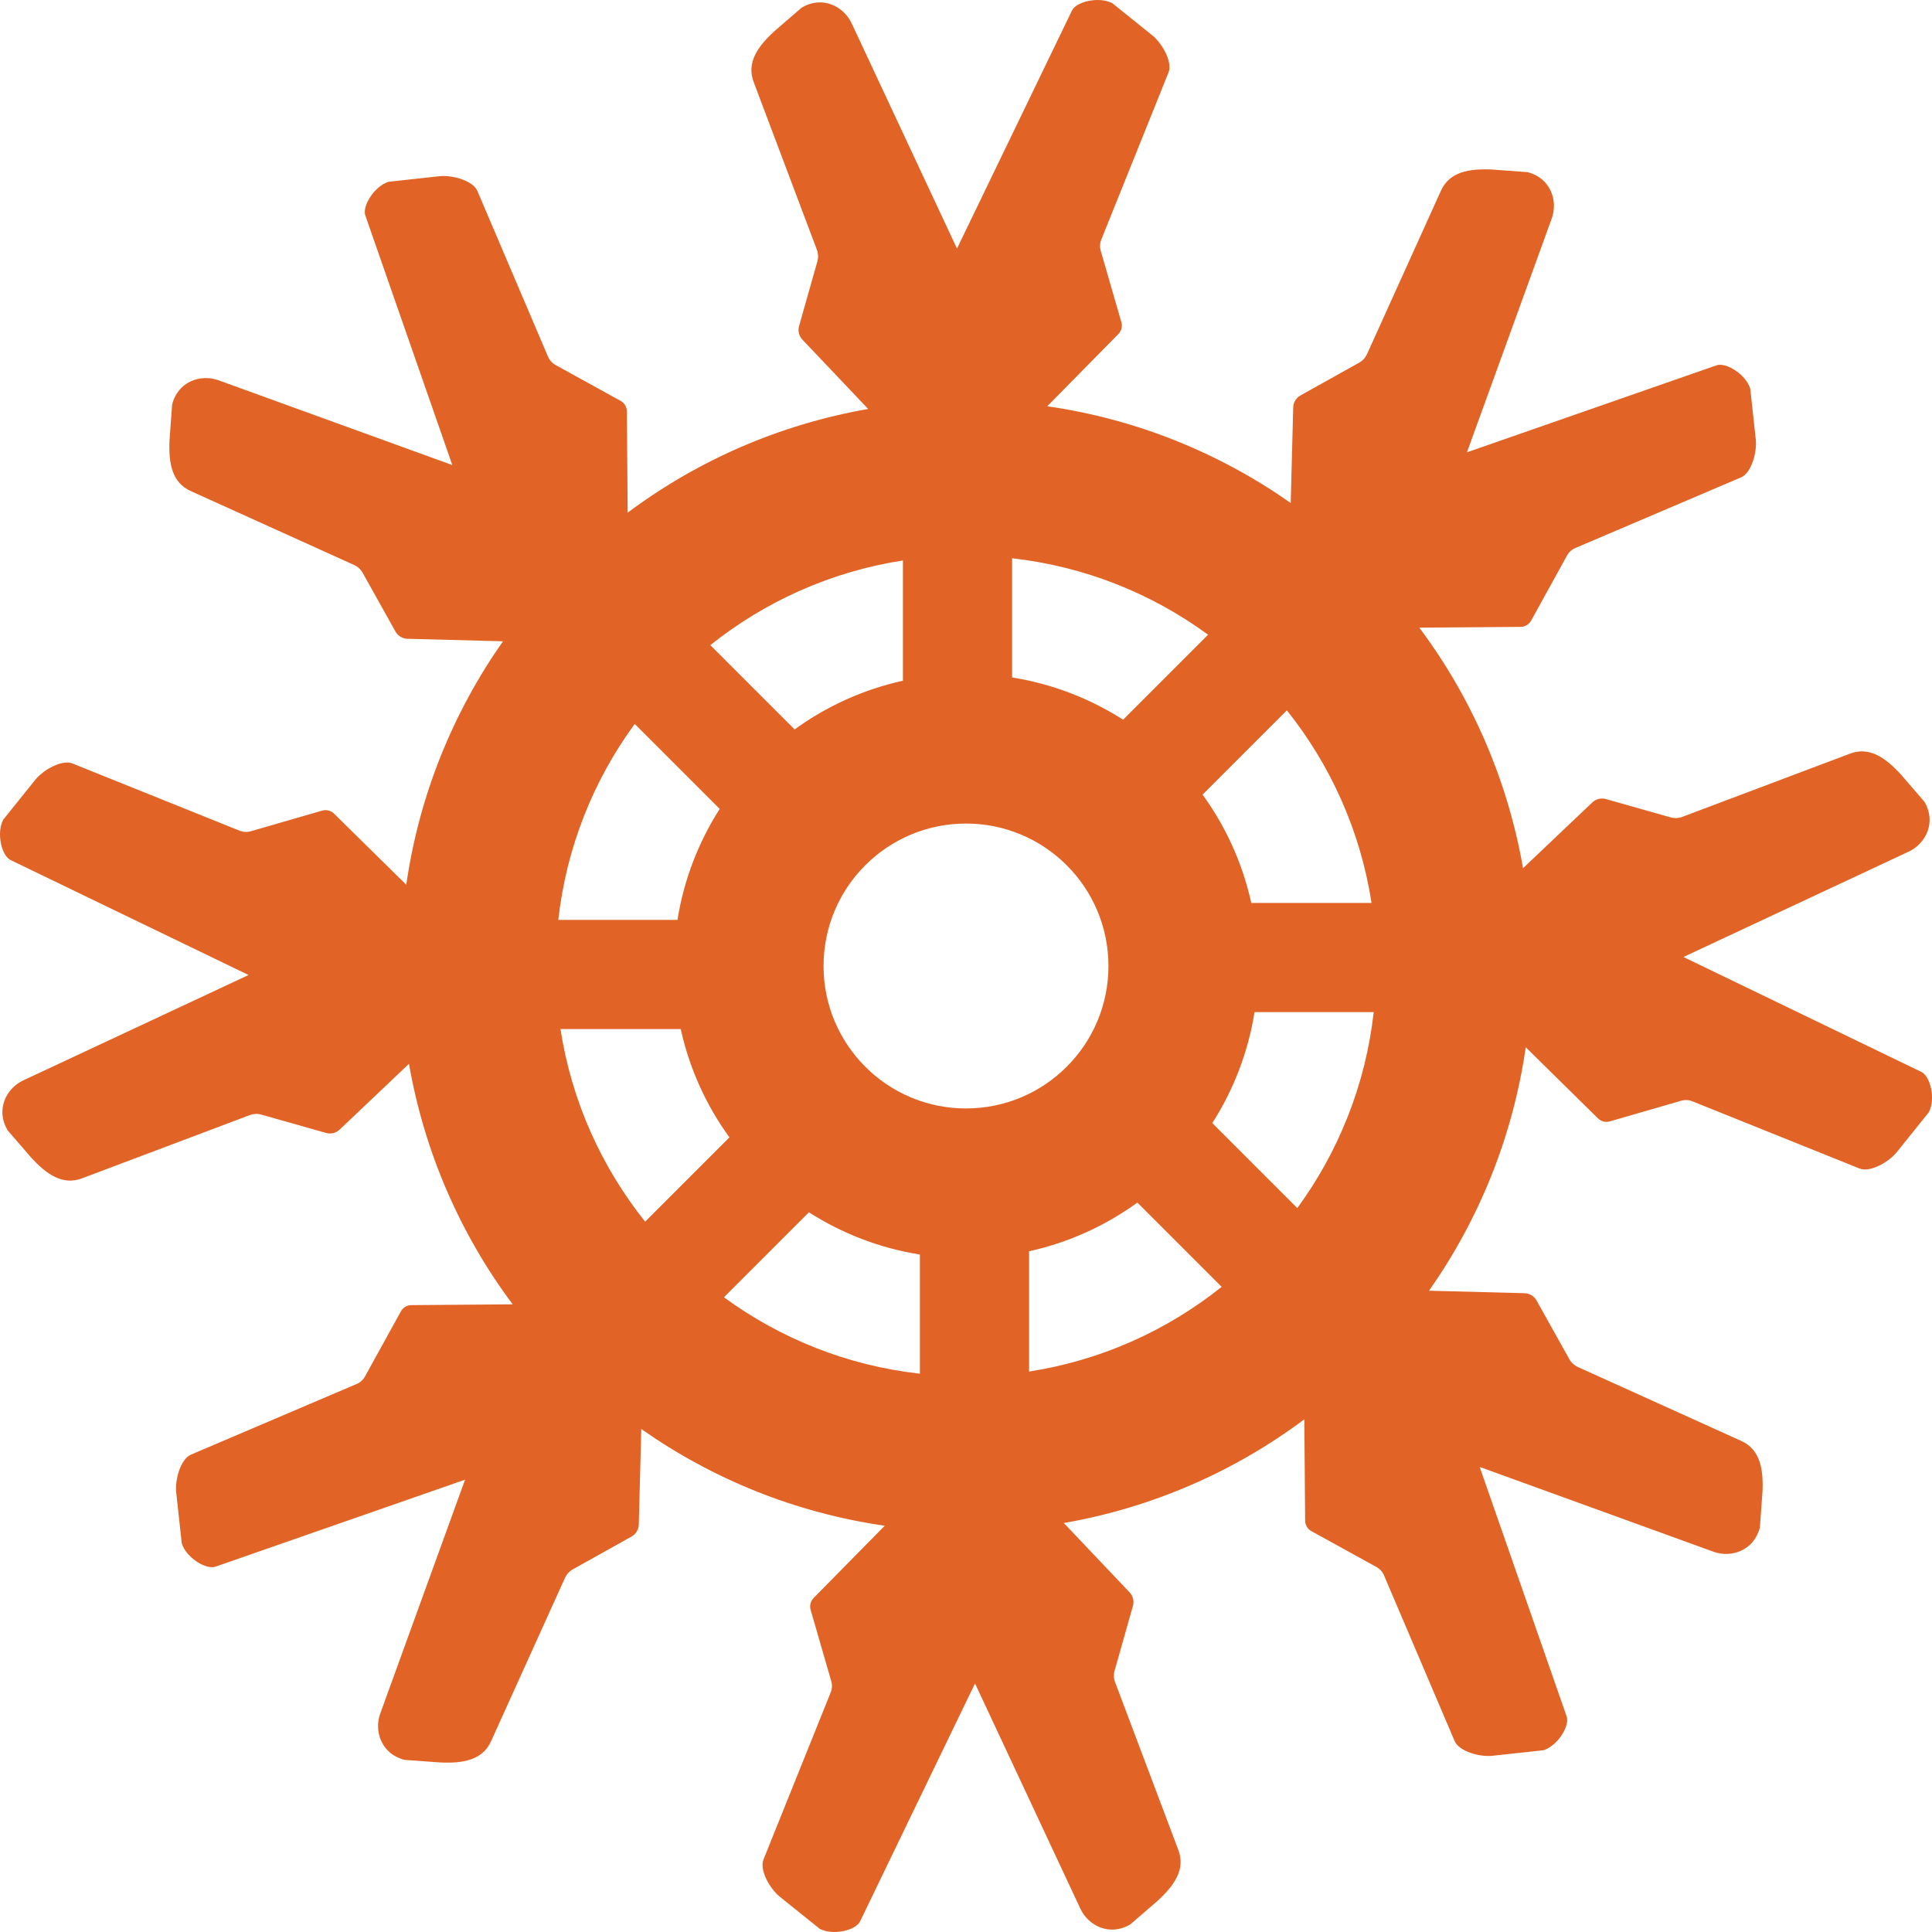
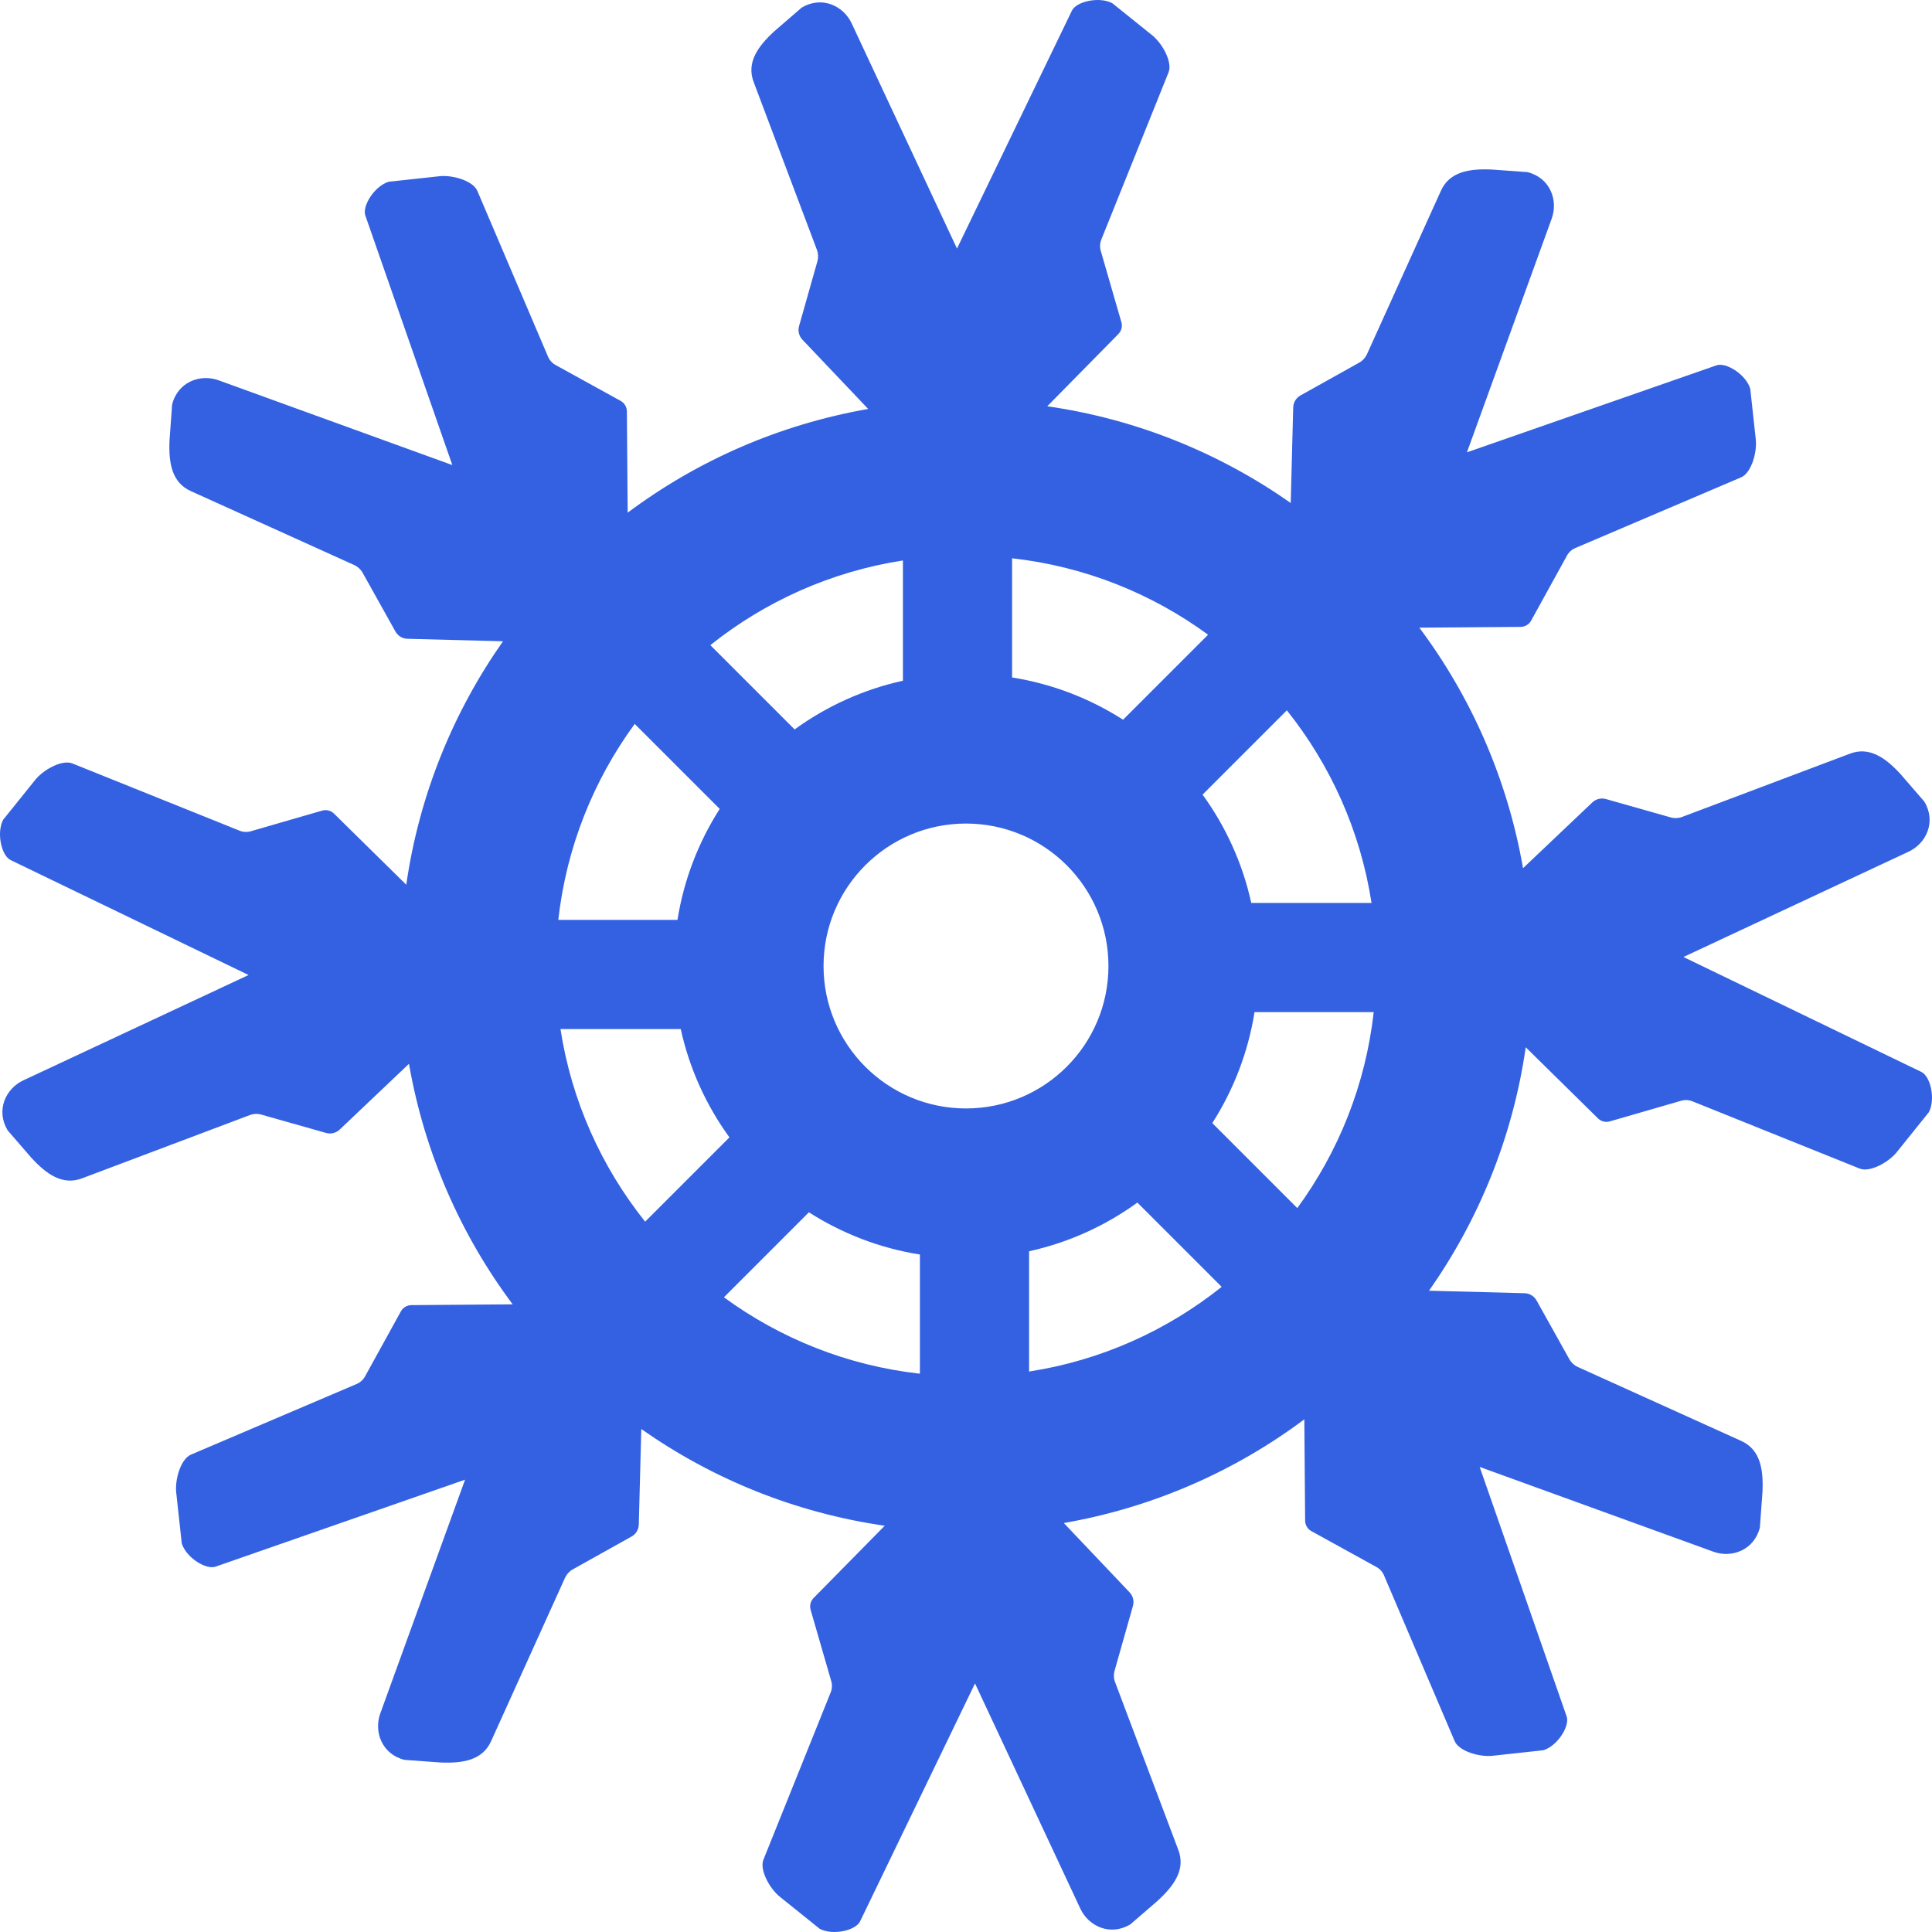
<svg xmlns="http://www.w3.org/2000/svg" width="800px" height="800px" viewBox="0 0 256 256" version="1.1" preserveAspectRatio="xMidYMid">
  <g>
-     <path d="M254.576,142.028 L223.065,126.806 L252.916,112.845 C255.231,111.759 256.59,108.895 254.989,106.225 L251.887,102.634 C249.885,100.445 247.711,98.848 245.07,99.887 L222.892,108.247 C222.408,108.429 221.877,108.452 221.379,108.311 L212.794,105.879 C212.157,105.699 211.473,105.868 210.993,106.323 L201.81,115.04 C199.752,103.241 194.956,92.383 188.069,83.169 L201.494,83.064 C202.072,83.059 202.603,82.743 202.882,82.236 L207.634,73.617 C207.881,73.168 208.272,72.815 208.743,72.615 L230.711,63.248 C232.06,62.673 232.89,59.87 232.631,58.052 L231.916,51.492 C231.332,49.608 228.687,47.95 227.422,48.417 L194.377,59.935 L205.613,28.955 C206.482,26.55 205.418,23.565 202.398,22.808 L197.665,22.463 C194.701,22.331 192.035,22.738 190.902,25.341 L181.131,46.934 C180.918,47.405 180.559,47.796 180.107,48.049 L172.317,52.4 C171.739,52.723 171.375,53.326 171.357,53.987 L171.027,66.649 C161.629,60.045 150.653,55.543 138.768,53.832 L148.193,44.258 C148.599,43.845 148.751,43.246 148.59,42.691 L145.855,33.236 C145.713,32.744 145.739,32.218 145.93,31.743 L154.841,9.586 C155.389,8.226 153.994,5.656 152.524,4.554 L147.381,0.421 C145.635,-0.497 142.592,0.2 142.028,1.424 L126.806,32.936 L112.845,3.085 C111.759,0.769 108.896,-0.589 106.225,1.011 L102.634,4.114 C100.445,6.116 98.848,8.289 99.888,10.931 L108.247,33.108 C108.43,33.593 108.452,34.123 108.311,34.621 L105.88,43.207 C105.699,43.843 105.868,44.527 106.324,45.007 L115.04,54.19 C103.241,56.249 92.383,61.044 83.17,67.931 L83.064,54.507 C83.06,53.928 82.743,53.398 82.237,53.118 L73.617,48.366 C73.169,48.119 72.816,47.729 72.615,47.258 L63.249,25.289 C62.674,23.94 59.871,23.11 58.052,23.37 L51.492,24.084 C49.609,24.669 47.95,27.314 48.417,28.578 L59.936,61.624 L28.956,50.388 C26.55,49.518 23.565,50.583 22.808,53.603 L22.463,58.336 C22.331,61.299 22.738,63.966 25.341,65.098 L46.934,74.869 C47.406,75.083 47.797,75.442 48.049,75.894 L52.401,83.684 C52.723,84.261 53.327,84.626 53.988,84.643 L66.649,84.973 C60.046,94.371 55.543,105.347 53.833,117.232 L44.258,107.807 C43.846,107.401 43.247,107.25 42.691,107.41 L33.236,110.145 C32.744,110.288 32.219,110.261 31.744,110.07 L9.587,101.159 C8.226,100.612 5.657,102.007 4.555,103.476 L0.421,108.62 C-0.497,110.365 0.201,113.408 1.425,113.972 L32.936,129.194 L3.085,143.155 C0.769,144.241 -0.589,147.105 1.011,149.775 L4.114,153.366 C6.116,155.555 8.29,157.152 10.931,156.113 L33.109,147.753 C33.593,147.571 34.123,147.548 34.622,147.689 L43.207,150.121 C43.843,150.301 44.528,150.132 45.008,149.677 L54.191,140.96 C56.249,152.759 61.045,163.617 67.932,172.831 L54.507,172.936 C53.929,172.941 53.398,173.257 53.119,173.764 L48.367,182.383 C48.119,182.832 47.729,183.184 47.258,183.386 L25.29,192.752 C23.941,193.327 23.11,196.13 23.37,197.948 L24.084,204.508 C24.669,206.392 27.314,208.05 28.579,207.583 L61.624,196.065 L50.388,227.045 C49.519,229.45 50.583,232.435 53.603,233.192 L58.336,233.537 C61.299,233.669 63.966,233.262 65.098,230.659 L74.869,209.066 C75.083,208.595 75.442,208.204 75.894,207.951 L83.684,203.6 C84.261,203.277 84.626,202.674 84.643,202.013 L84.974,189.351 C94.372,195.955 105.347,200.457 117.233,202.168 L107.807,211.742 C107.402,212.155 107.25,212.754 107.411,213.309 L110.146,222.764 C110.288,223.256 110.261,223.782 110.07,224.257 L101.159,246.414 C100.612,247.774 102.007,250.344 103.477,251.446 L108.62,255.579 C110.365,256.497 113.408,255.8 113.973,254.576 L129.194,223.064 L143.156,252.915 C144.242,255.231 147.105,256.589 149.776,254.989 L153.366,251.886 C155.555,249.884 157.153,247.71 156.113,245.069 L147.754,222.892 C147.571,222.407 147.549,221.877 147.69,221.379 L150.121,212.793 C150.301,212.157 150.132,211.473 149.677,210.993 L140.961,201.809 C152.759,199.751 163.618,194.956 172.831,188.068 L172.937,201.494 C172.941,202.072 173.258,202.603 173.764,202.882 L182.384,207.634 C182.832,207.881 183.185,208.271 183.386,208.742 L192.752,230.711 C193.327,232.06 196.13,232.89 197.949,232.63 L204.508,231.916 C206.392,231.331 208.05,228.686 207.584,227.422 L196.065,194.376 L227.045,205.612 C229.451,206.482 232.436,205.417 233.193,202.397 L233.538,197.664 C233.67,194.701 233.262,192.034 230.66,190.902 L209.067,181.131 C208.595,180.917 208.204,180.558 207.951,180.106 L203.6,172.316 C203.277,171.739 202.674,171.374 202.013,171.357 L189.351,171.027 C195.955,161.629 200.457,150.653 202.168,138.768 L211.743,148.193 C212.155,148.599 212.754,148.75 213.309,148.59 L222.765,145.855 C223.256,145.712 223.782,145.739 224.257,145.93 L246.414,154.841 C247.775,155.388 250.344,153.993 251.446,152.524 L255.579,147.38 C256.498,145.635 255.8,142.592 254.576,142.028 L254.576,142.028 Z M181.735,119.642 L165.8,119.642 C164.641,114.375 162.411,109.513 159.347,105.291 L170.516,94.122 C176.287,101.354 180.26,110.083 181.735,119.642 L181.735,119.642 Z M148.815,95.365 C144.434,92.564 139.456,90.617 134.108,89.769 L134.108,73.976 C143.753,75.054 152.632,78.653 160.077,84.103 L148.815,95.365 L148.815,95.365 Z M146.875,128 C146.875,138.424 138.425,146.875 128,146.875 C117.576,146.875 109.125,138.424 109.125,128 C109.125,117.576 117.576,109.125 128,109.125 C138.425,109.125 146.875,117.576 146.875,128 L146.875,128 Z M119.642,74.265 L119.642,90.2 C114.375,91.36 109.513,93.59 105.292,96.653 L94.122,85.484 C101.355,79.713 110.083,75.74 119.642,74.265 L119.642,74.265 Z M95.365,107.185 C92.565,111.567 90.617,116.545 89.77,121.892 L73.976,121.892 C75.055,112.247 78.654,103.368 84.103,95.923 L95.365,107.185 L95.365,107.185 Z M74.266,136.358 L90.201,136.358 C91.36,141.625 93.59,146.487 96.654,150.709 L85.484,161.878 C79.714,154.646 75.741,145.917 74.266,136.358 L74.266,136.358 Z M107.185,160.635 C111.567,163.436 116.545,165.383 121.892,166.231 L121.892,182.024 C112.248,180.946 103.368,177.347 95.924,171.897 L107.185,160.635 L107.185,160.635 Z M136.359,181.735 L136.359,165.8 C141.625,164.64 146.488,162.41 150.709,159.347 L161.878,170.516 C154.646,176.287 145.917,180.26 136.359,181.735 L136.359,181.735 Z M160.636,148.815 C163.436,144.433 165.383,139.455 166.231,134.108 L182.025,134.108 C180.946,143.753 177.347,152.632 171.898,160.077 L160.636,148.815 L160.636,148.815 Z" fill="#E16426">
+     <path d="M254.576,142.028 L223.065,126.806 L252.916,112.845 C255.231,111.759 256.59,108.895 254.989,106.225 L251.887,102.634 C249.885,100.445 247.711,98.848 245.07,99.887 L222.892,108.247 C222.408,108.429 221.877,108.452 221.379,108.311 L212.794,105.879 C212.157,105.699 211.473,105.868 210.993,106.323 L201.81,115.04 C199.752,103.241 194.956,92.383 188.069,83.169 L201.494,83.064 C202.072,83.059 202.603,82.743 202.882,82.236 L207.634,73.617 C207.881,73.168 208.272,72.815 208.743,72.615 L230.711,63.248 C232.06,62.673 232.89,59.87 232.631,58.052 L231.916,51.492 C231.332,49.608 228.687,47.95 227.422,48.417 L194.377,59.935 L205.613,28.955 C206.482,26.55 205.418,23.565 202.398,22.808 L197.665,22.463 C194.701,22.331 192.035,22.738 190.902,25.341 L181.131,46.934 C180.918,47.405 180.559,47.796 180.107,48.049 L172.317,52.4 C171.739,52.723 171.375,53.326 171.357,53.987 L171.027,66.649 C161.629,60.045 150.653,55.543 138.768,53.832 L148.193,44.258 C148.599,43.845 148.751,43.246 148.59,42.691 L145.855,33.236 C145.713,32.744 145.739,32.218 145.93,31.743 L154.841,9.586 C155.389,8.226 153.994,5.656 152.524,4.554 L147.381,0.421 C145.635,-0.497 142.592,0.2 142.028,1.424 L126.806,32.936 L112.845,3.085 C111.759,0.769 108.896,-0.589 106.225,1.011 L102.634,4.114 C100.445,6.116 98.848,8.289 99.888,10.931 L108.247,33.108 C108.43,33.593 108.452,34.123 108.311,34.621 L105.88,43.207 C105.699,43.843 105.868,44.527 106.324,45.007 L115.04,54.19 C103.241,56.249 92.383,61.044 83.17,67.931 L83.064,54.507 C83.06,53.928 82.743,53.398 82.237,53.118 L73.617,48.366 C73.169,48.119 72.816,47.729 72.615,47.258 L63.249,25.289 C62.674,23.94 59.871,23.11 58.052,23.37 L51.492,24.084 C49.609,24.669 47.95,27.314 48.417,28.578 L59.936,61.624 L28.956,50.388 C26.55,49.518 23.565,50.583 22.808,53.603 L22.463,58.336 C22.331,61.299 22.738,63.966 25.341,65.098 L46.934,74.869 C47.406,75.083 47.797,75.442 48.049,75.894 L52.401,83.684 C52.723,84.261 53.327,84.626 53.988,84.643 L66.649,84.973 C60.046,94.371 55.543,105.347 53.833,117.232 L44.258,107.807 C43.846,107.401 43.247,107.25 42.691,107.41 L33.236,110.145 C32.744,110.288 32.219,110.261 31.744,110.07 L9.587,101.159 C8.226,100.612 5.657,102.007 4.555,103.476 L0.421,108.62 C-0.497,110.365 0.201,113.408 1.425,113.972 L32.936,129.194 L3.085,143.155 C0.769,144.241 -0.589,147.105 1.011,149.775 L4.114,153.366 C6.116,155.555 8.29,157.152 10.931,156.113 L33.109,147.753 C33.593,147.571 34.123,147.548 34.622,147.689 L43.207,150.121 C43.843,150.301 44.528,150.132 45.008,149.677 L54.191,140.96 C56.249,152.759 61.045,163.617 67.932,172.831 L54.507,172.936 C53.929,172.941 53.398,173.257 53.119,173.764 L48.367,182.383 C48.119,182.832 47.729,183.184 47.258,183.386 L25.29,192.752 C23.941,193.327 23.11,196.13 23.37,197.948 L24.084,204.508 C24.669,206.392 27.314,208.05 28.579,207.583 L61.624,196.065 L50.388,227.045 C49.519,229.45 50.583,232.435 53.603,233.192 L58.336,233.537 C61.299,233.669 63.966,233.262 65.098,230.659 L74.869,209.066 C75.083,208.595 75.442,208.204 75.894,207.951 L83.684,203.6 C84.261,203.277 84.626,202.674 84.643,202.013 L84.974,189.351 C94.372,195.955 105.347,200.457 117.233,202.168 L107.807,211.742 C107.402,212.155 107.25,212.754 107.411,213.309 L110.146,222.764 C110.288,223.256 110.261,223.782 110.07,224.257 L101.159,246.414 C100.612,247.774 102.007,250.344 103.477,251.446 L108.62,255.579 C110.365,256.497 113.408,255.8 113.973,254.576 L129.194,223.064 L143.156,252.915 C144.242,255.231 147.105,256.589 149.776,254.989 L153.366,251.886 C155.555,249.884 157.153,247.71 156.113,245.069 L147.754,222.892 C147.571,222.407 147.549,221.877 147.69,221.379 L150.121,212.793 C150.301,212.157 150.132,211.473 149.677,210.993 L140.961,201.809 C152.759,199.751 163.618,194.956 172.831,188.068 L172.937,201.494 C172.941,202.072 173.258,202.603 173.764,202.882 L182.384,207.634 C182.832,207.881 183.185,208.271 183.386,208.742 L192.752,230.711 C193.327,232.06 196.13,232.89 197.949,232.63 L204.508,231.916 C206.392,231.331 208.05,228.686 207.584,227.422 L196.065,194.376 L227.045,205.612 C229.451,206.482 232.436,205.417 233.193,202.397 L233.538,197.664 C233.67,194.701 233.262,192.034 230.66,190.902 L209.067,181.131 C208.595,180.917 208.204,180.558 207.951,180.106 L203.6,172.316 C203.277,171.739 202.674,171.374 202.013,171.357 L189.351,171.027 C195.955,161.629 200.457,150.653 202.168,138.768 L211.743,148.193 C212.155,148.599 212.754,148.75 213.309,148.59 L222.765,145.855 C223.256,145.712 223.782,145.739 224.257,145.93 L246.414,154.841 C247.775,155.388 250.344,153.993 251.446,152.524 L255.579,147.38 C256.498,145.635 255.8,142.592 254.576,142.028 L254.576,142.028 Z M181.735,119.642 L165.8,119.642 C164.641,114.375 162.411,109.513 159.347,105.291 L170.516,94.122 C176.287,101.354 180.26,110.083 181.735,119.642 L181.735,119.642 Z M148.815,95.365 C144.434,92.564 139.456,90.617 134.108,89.769 L134.108,73.976 C143.753,75.054 152.632,78.653 160.077,84.103 L148.815,95.365 L148.815,95.365 Z M146.875,128 C146.875,138.424 138.425,146.875 128,146.875 C117.576,146.875 109.125,138.424 109.125,128 C109.125,117.576 117.576,109.125 128,109.125 C138.425,109.125 146.875,117.576 146.875,128 L146.875,128 Z M119.642,74.265 L119.642,90.2 C114.375,91.36 109.513,93.59 105.292,96.653 L94.122,85.484 C101.355,79.713 110.083,75.74 119.642,74.265 L119.642,74.265 Z M95.365,107.185 C92.565,111.567 90.617,116.545 89.77,121.892 L73.976,121.892 C75.055,112.247 78.654,103.368 84.103,95.923 L95.365,107.185 L95.365,107.185 Z M74.266,136.358 L90.201,136.358 C91.36,141.625 93.59,146.487 96.654,150.709 L85.484,161.878 C79.714,154.646 75.741,145.917 74.266,136.358 L74.266,136.358 Z M107.185,160.635 C111.567,163.436 116.545,165.383 121.892,166.231 L121.892,182.024 C112.248,180.946 103.368,177.347 95.924,171.897 L107.185,160.635 L107.185,160.635 Z M136.359,181.735 L136.359,165.8 C141.625,164.64 146.488,162.41 150.709,159.347 L161.878,170.516 C154.646,176.287 145.917,180.26 136.359,181.735 L136.359,181.735 Z M160.636,148.815 C163.436,144.433 165.383,139.455 166.231,134.108 L182.025,134.108 C180.946,143.753 177.347,152.632 171.898,160.077 L160.636,148.815 L160.636,148.815 Z" fill="#3361e1">

</path>
  </g>
</svg>
